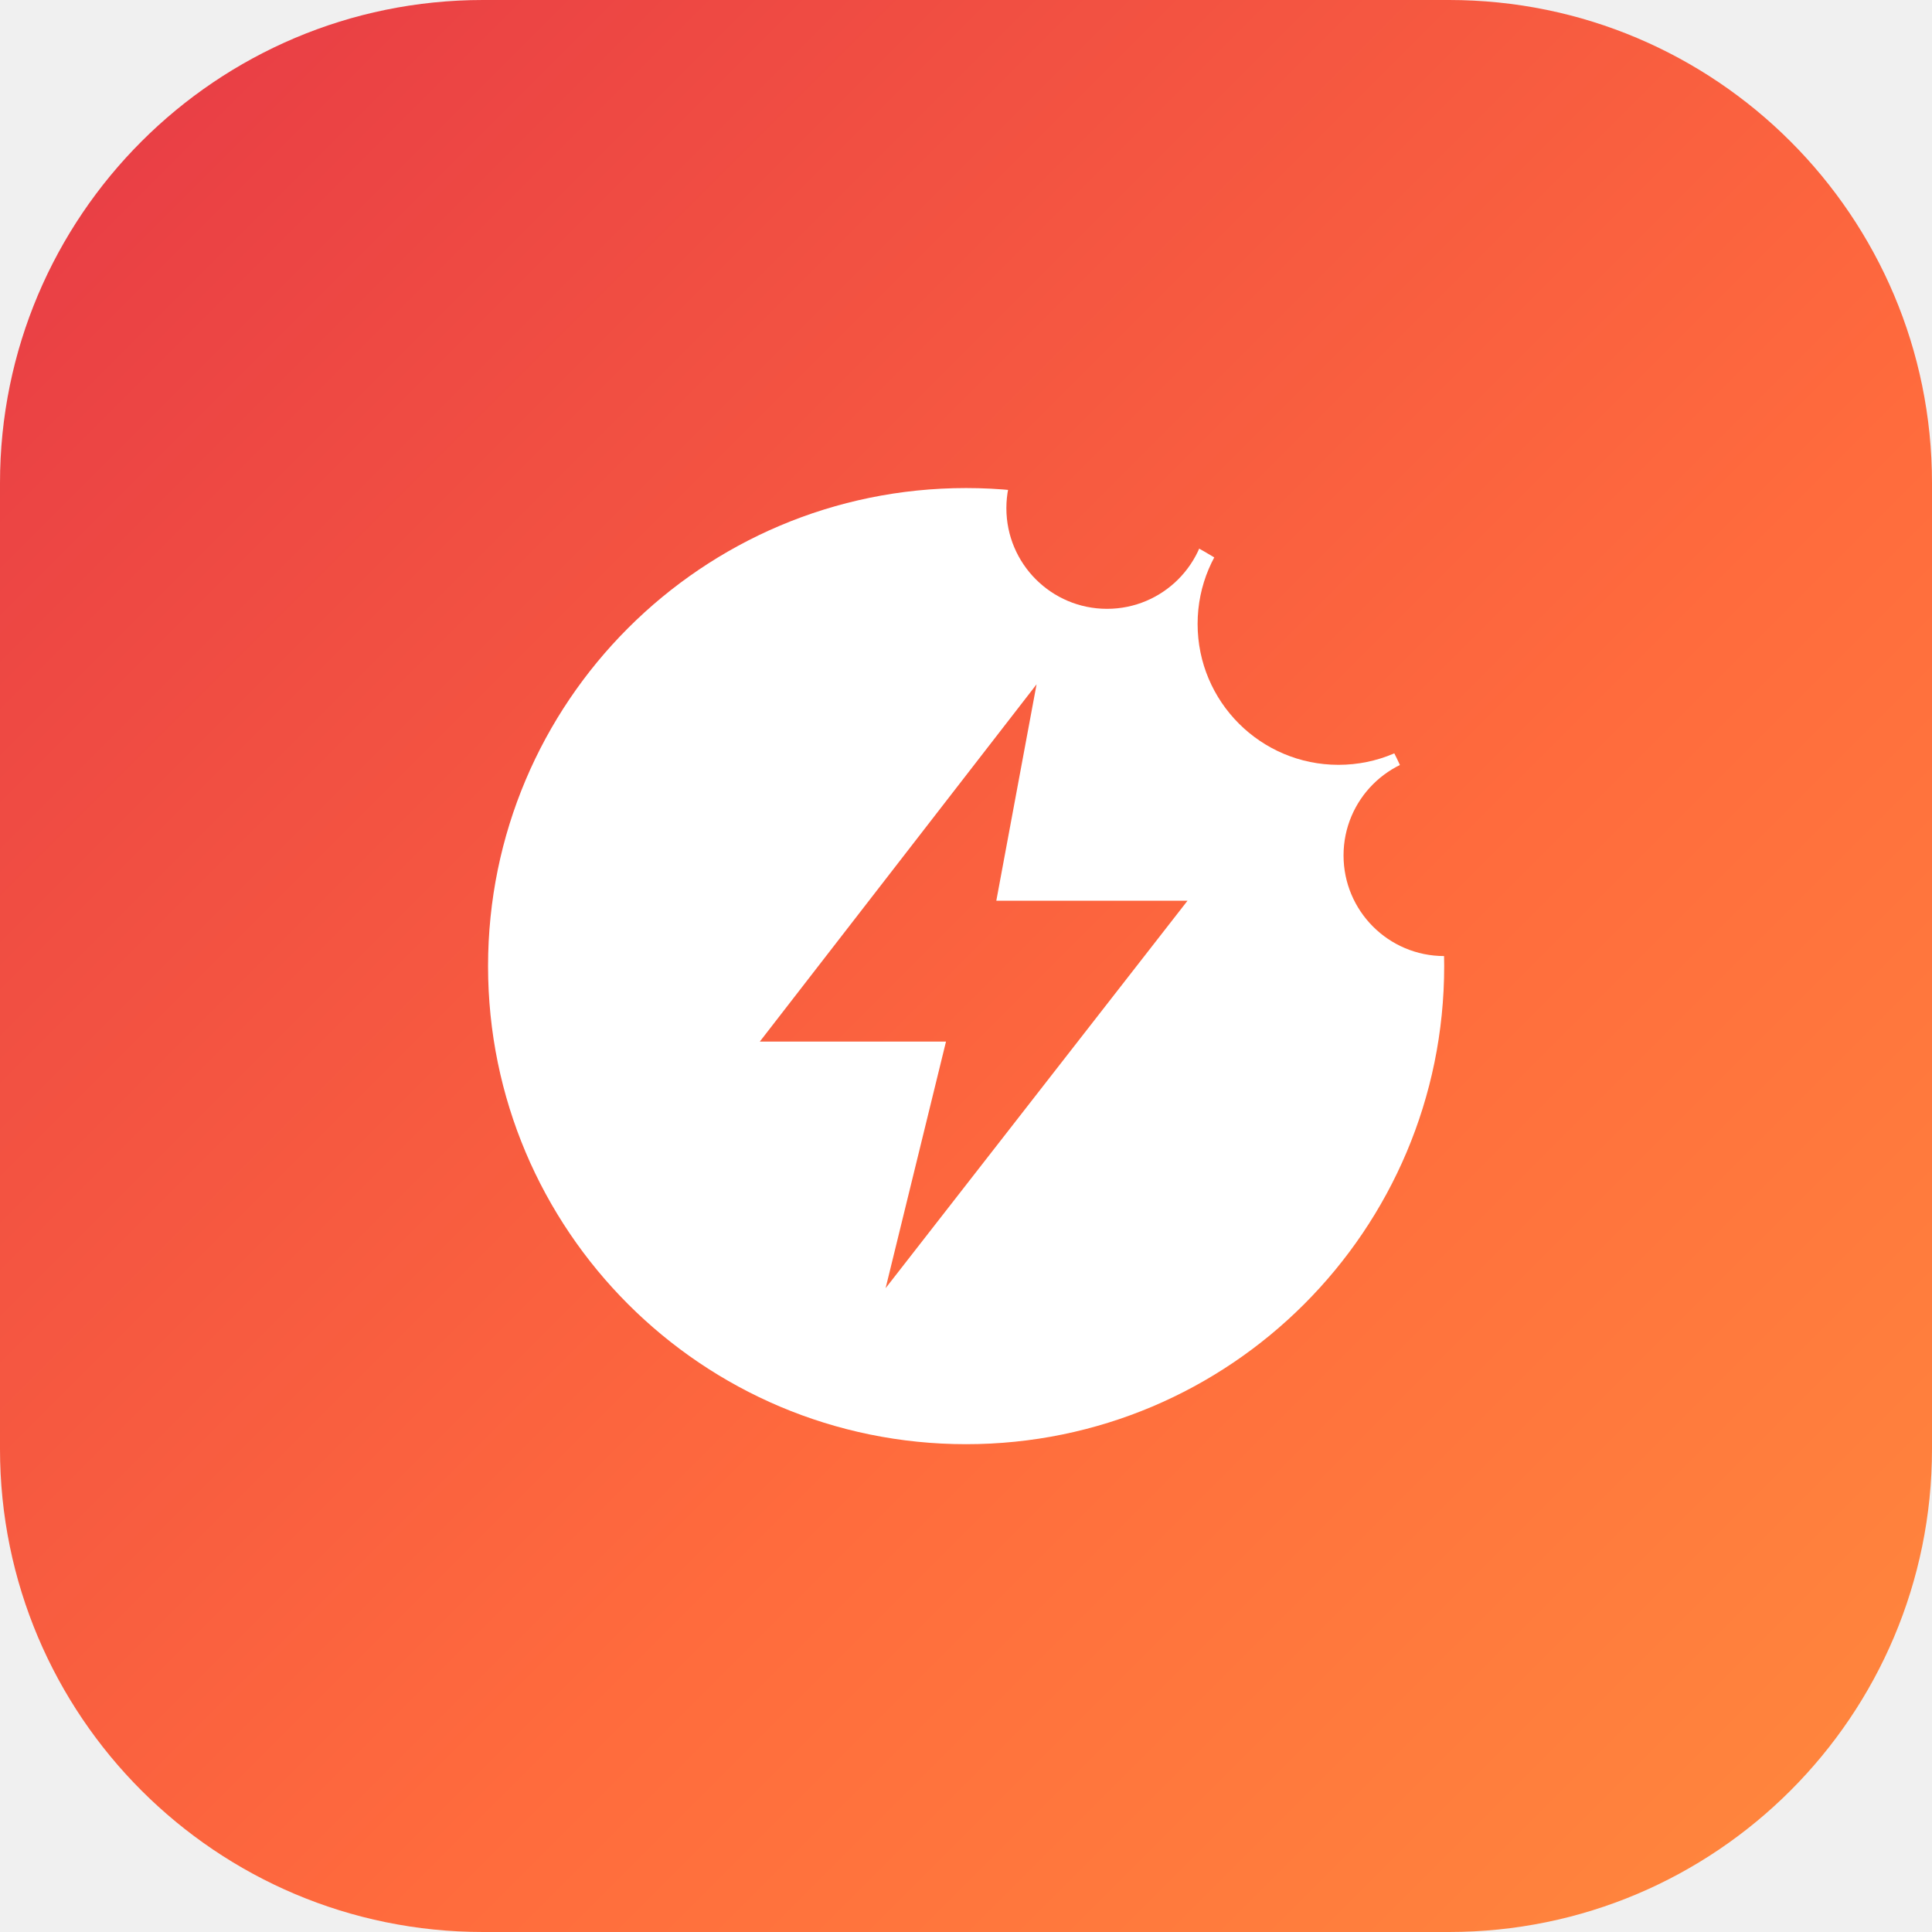
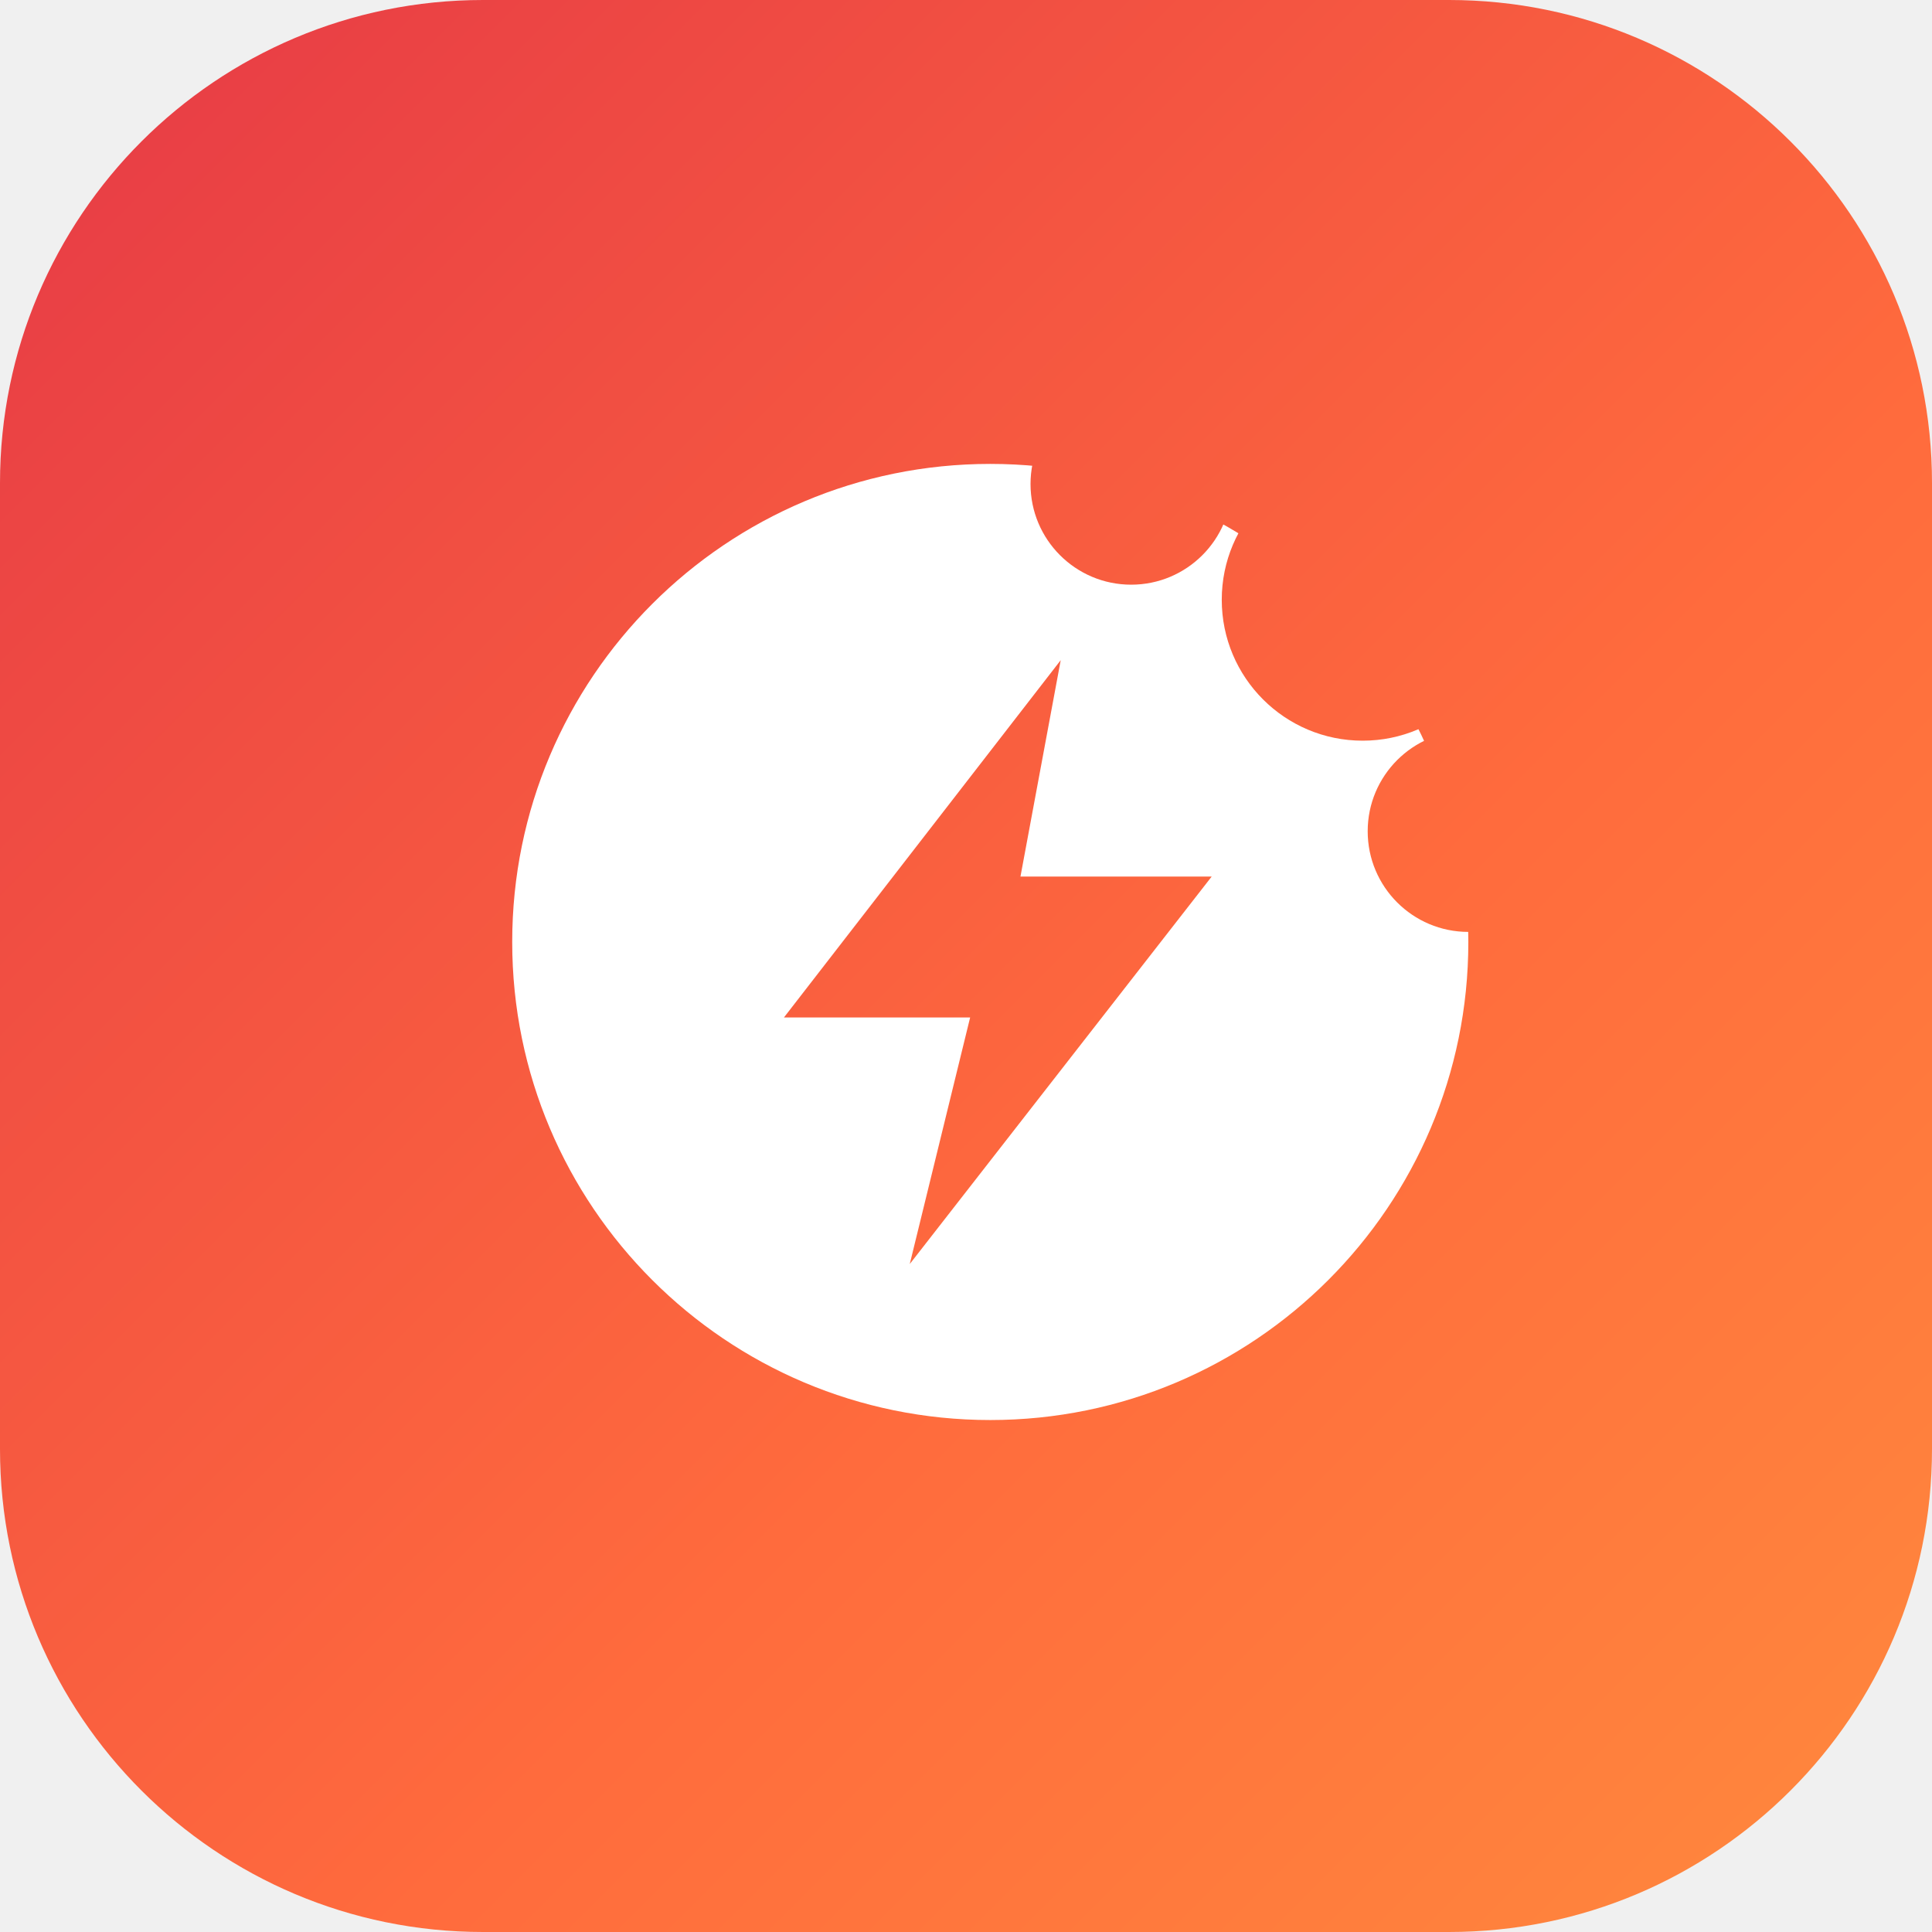
<svg xmlns="http://www.w3.org/2000/svg" viewBox="0 0 64 64">
  <defs>
    <linearGradient id="g" x1="0" y1="0" x2="1" y2="1">
      <stop offset="0" stop-color="#E63946" />
      <stop offset="0.6" stop-color="#FF6B3D" />
      <stop offset="1" stop-color="#FF8A3D" />
    </linearGradient>
    <mask id="m" maskUnits="userSpaceOnUse" x="0" y="0" width="24" height="24">
      <rect width="24" height="24" fill="#fff" />
      <circle cx="19.4" cy="5.2" r="2.8" fill="#000" />
      <circle cx="21.5" cy="9.8" r="2" fill="#000" />
      <circle cx="14.8" cy="2.9" r="2" fill="#000" />
      <path d="M13.4 6.4 7.9 13.5h3.7l-1.2 4.9 6-7.7h-3.8l.8-4.3Z" fill="#000" />
    </mask>
  </defs>
  <rect width="64" height="64" rx="16" fill="url(#g)" />
-   <g transform="translate(12 12) scale(1.667)">
+   <g transform="translate(12.8 11.2) scale(1.667)">
    <circle cx="12" cy="12" r="9.5" fill="#fff" mask="url(#m)" />
  </g>
</svg>
